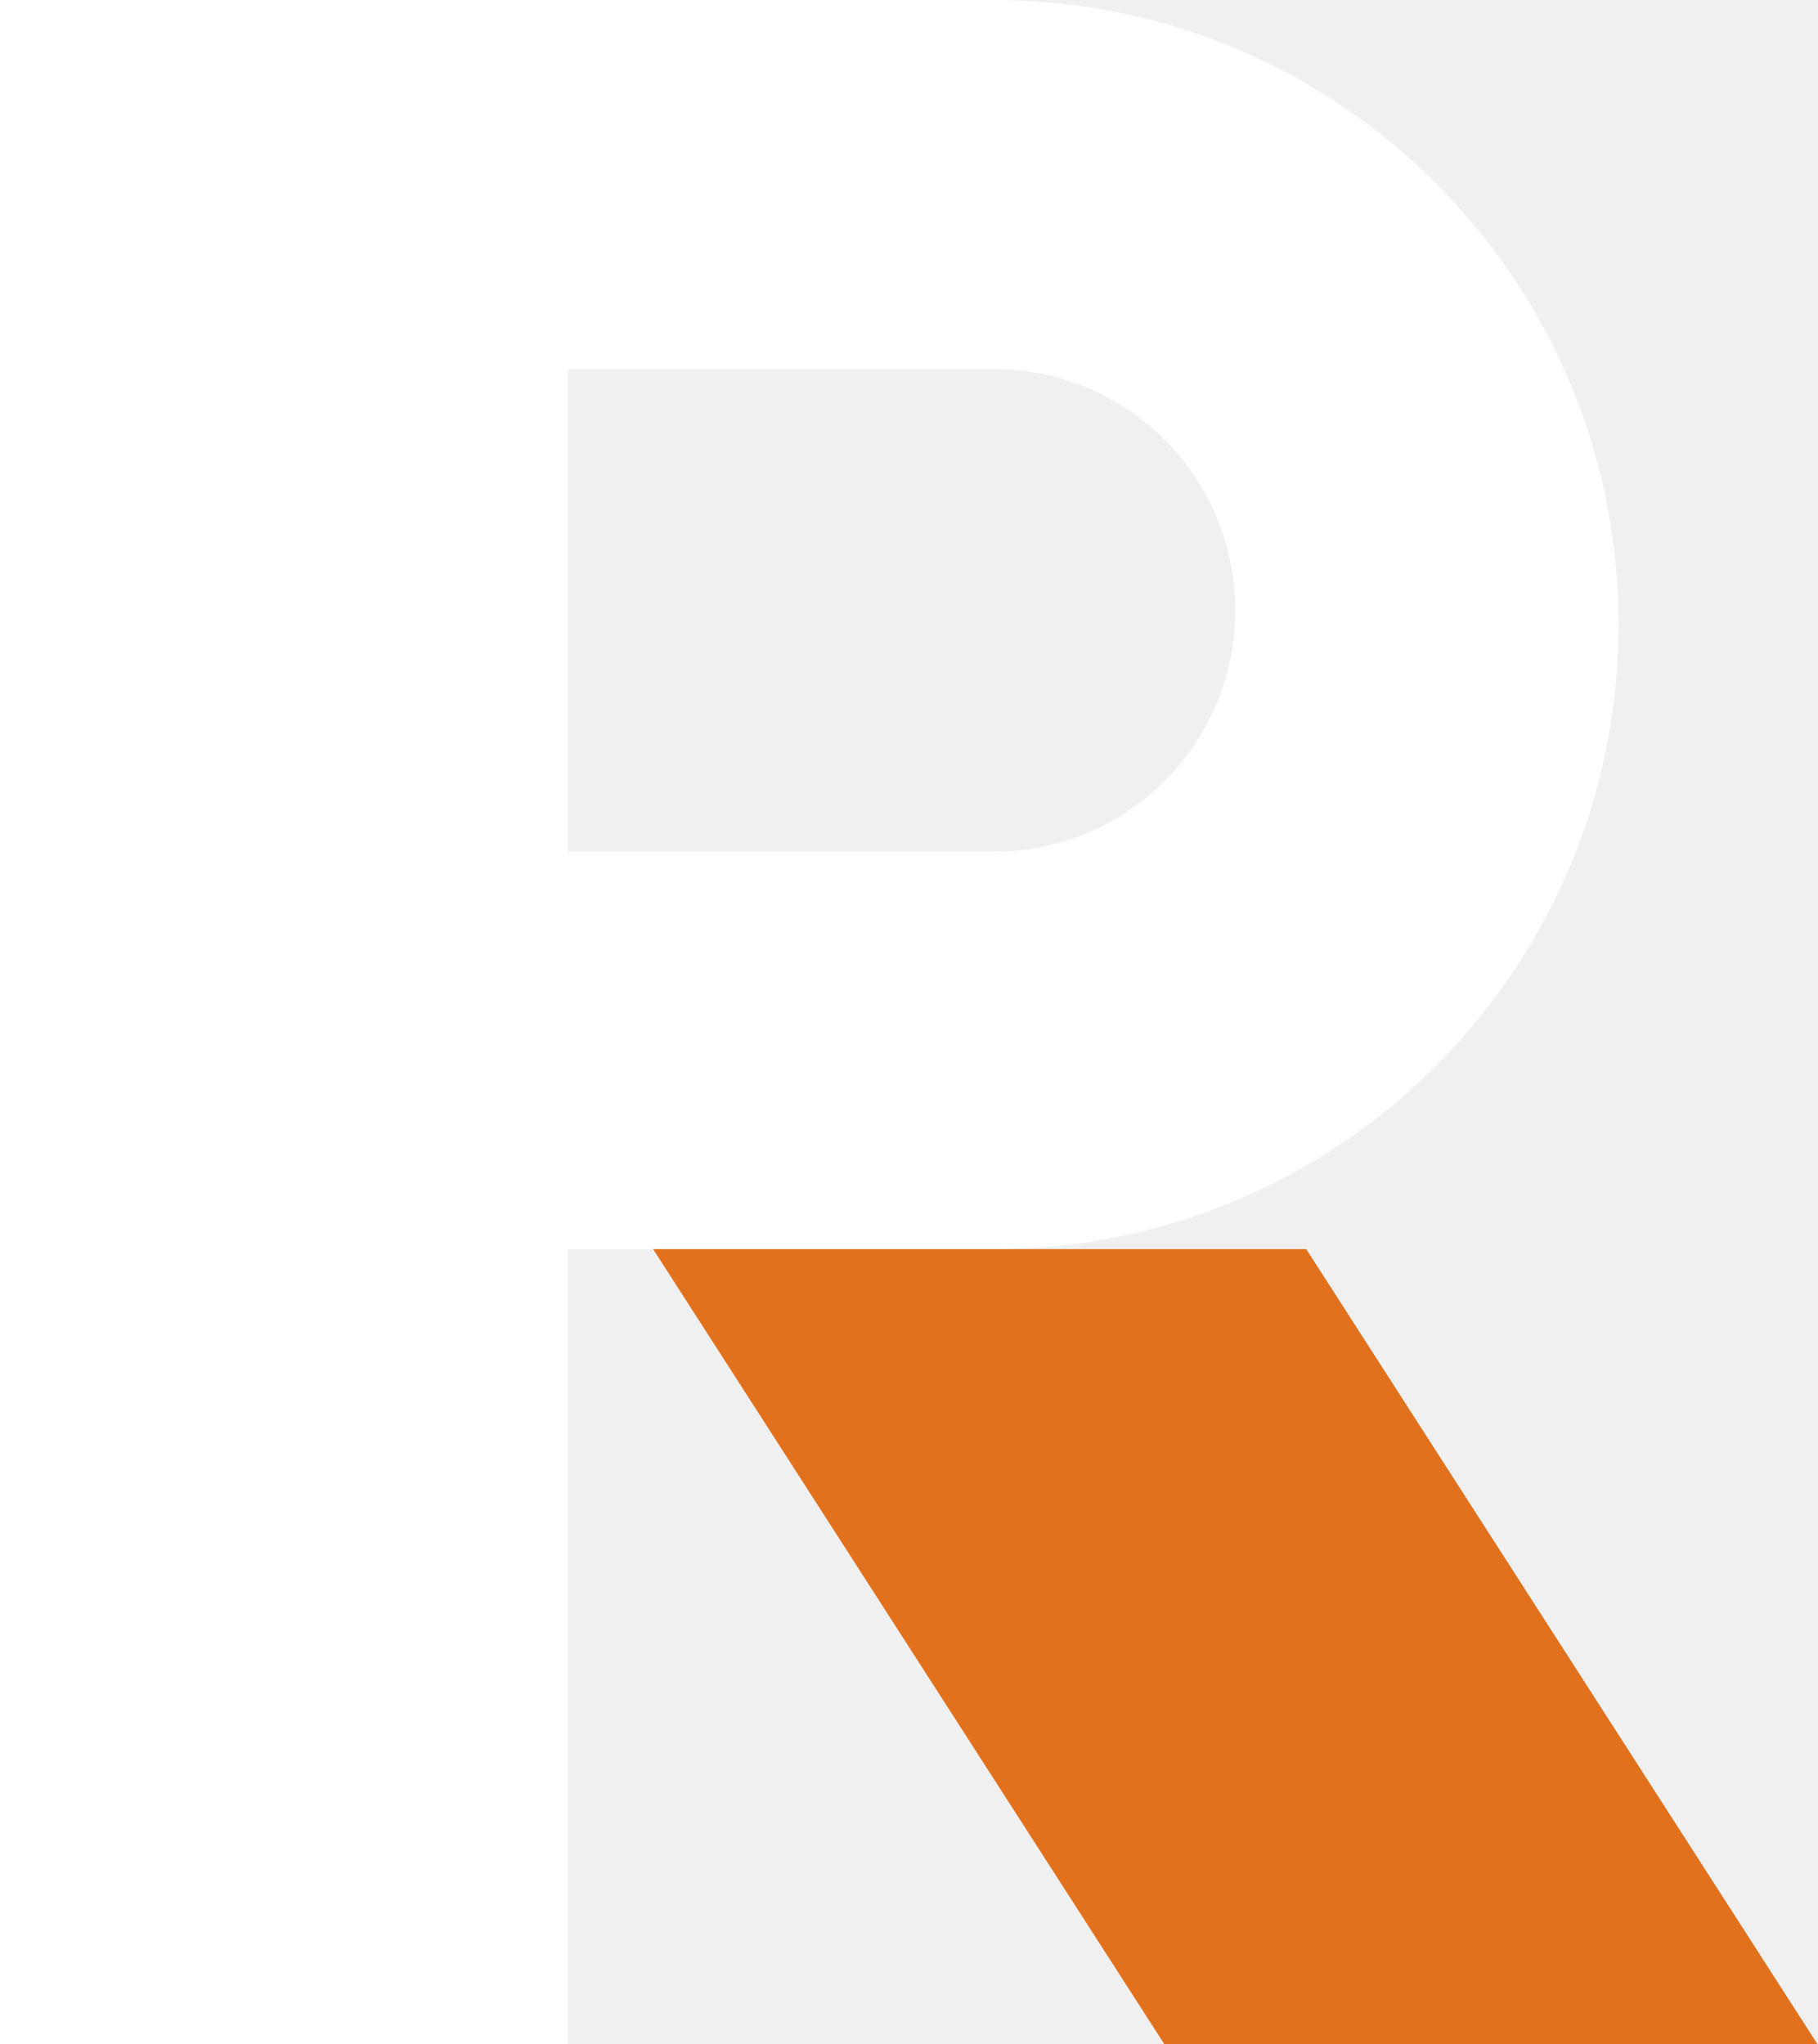
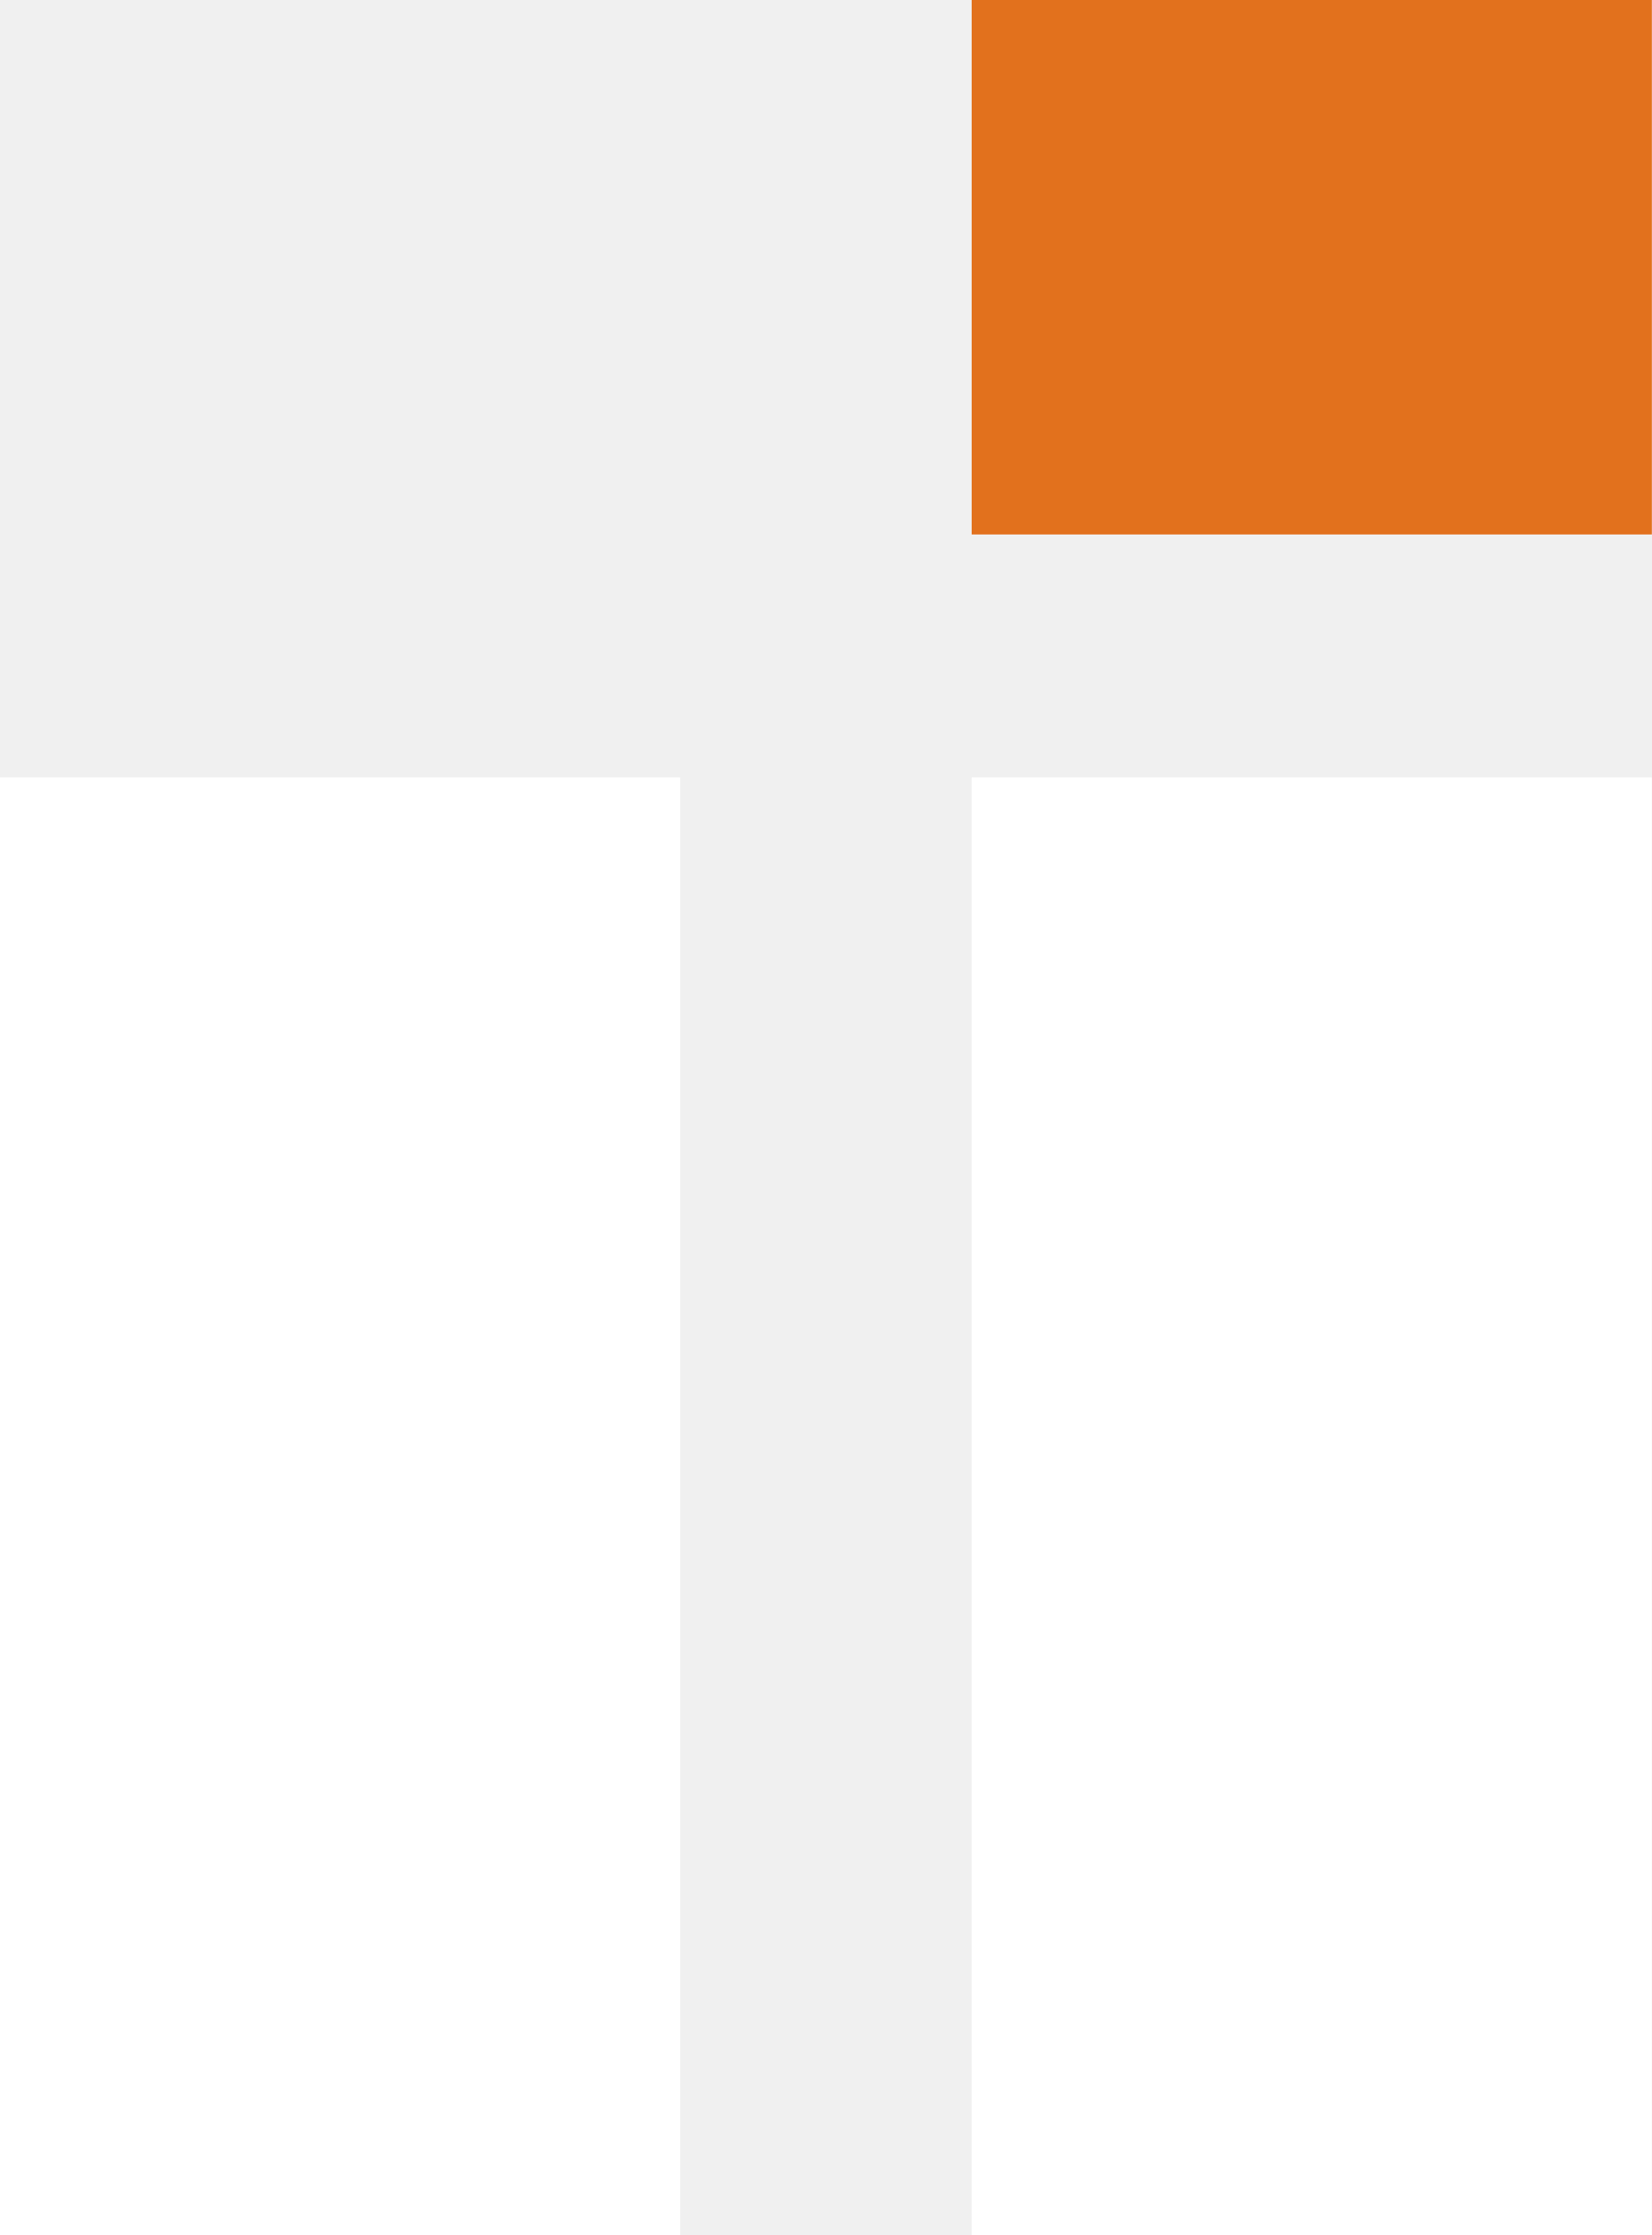
- <svg xmlns="http://www.w3.org/2000/svg" viewBox="0 0 32 36" role="img" aria-label="RATEOS">
-   <g transform="translate(-18 -14)">
-     <path fill="#FFFFFF" fill-rule="evenodd" d="M18 14h17.5a11 11 0 0 1 0 22H28v14H18zM28 20.5v8.5h7.5a4.25 4.25 0 0 0 0-8.5z" />
-     <path fill="#E2711D" d="M29.5 36H41l9 14H38.5z" />
+ <svg xmlns="http://www.w3.org/2000/svg" viewBox="0 0 34 46" role="img" aria-label="RATEOS">
+   <g transform="translate(0 0)">
+     <rect x="0" y="16" width="14" height="30" fill="#FFFFFF" />
+     <rect x="20" y="16" width="14" height="30" fill="#FFFFFF" />
+     <rect x="20" y="0" width="14" height="11" fill="#E2711D" />
  </g>
</svg>
